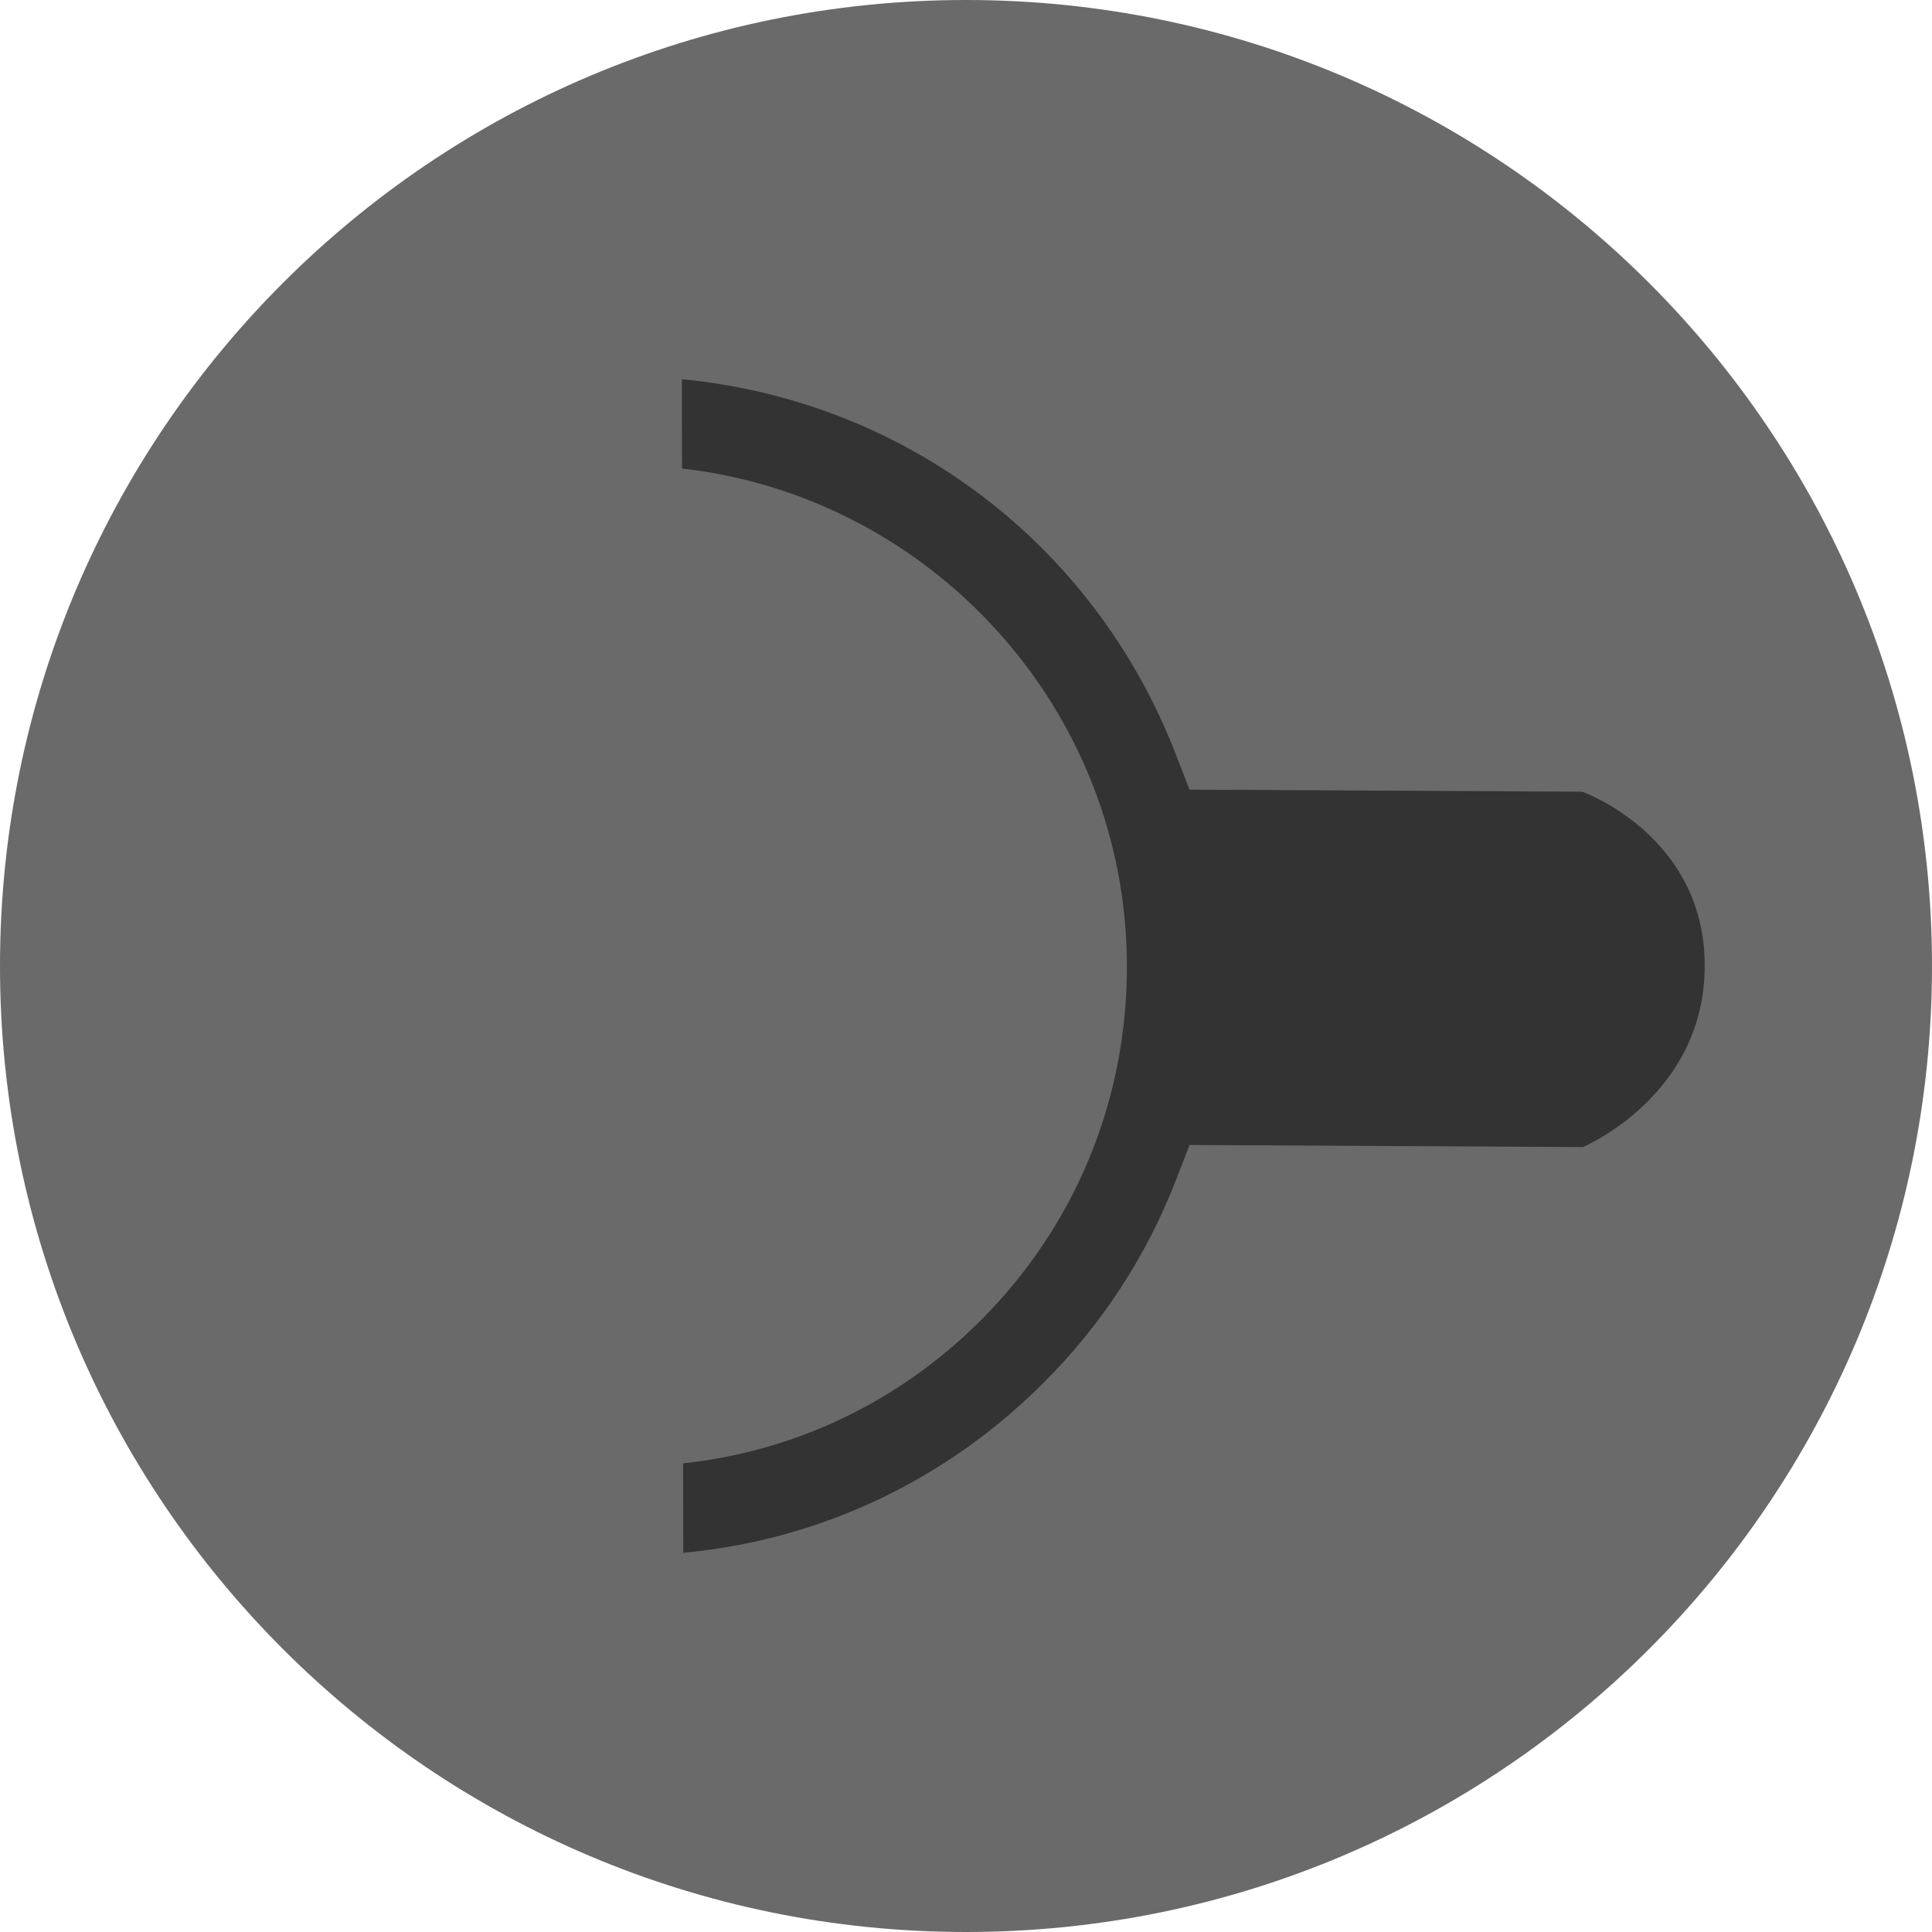
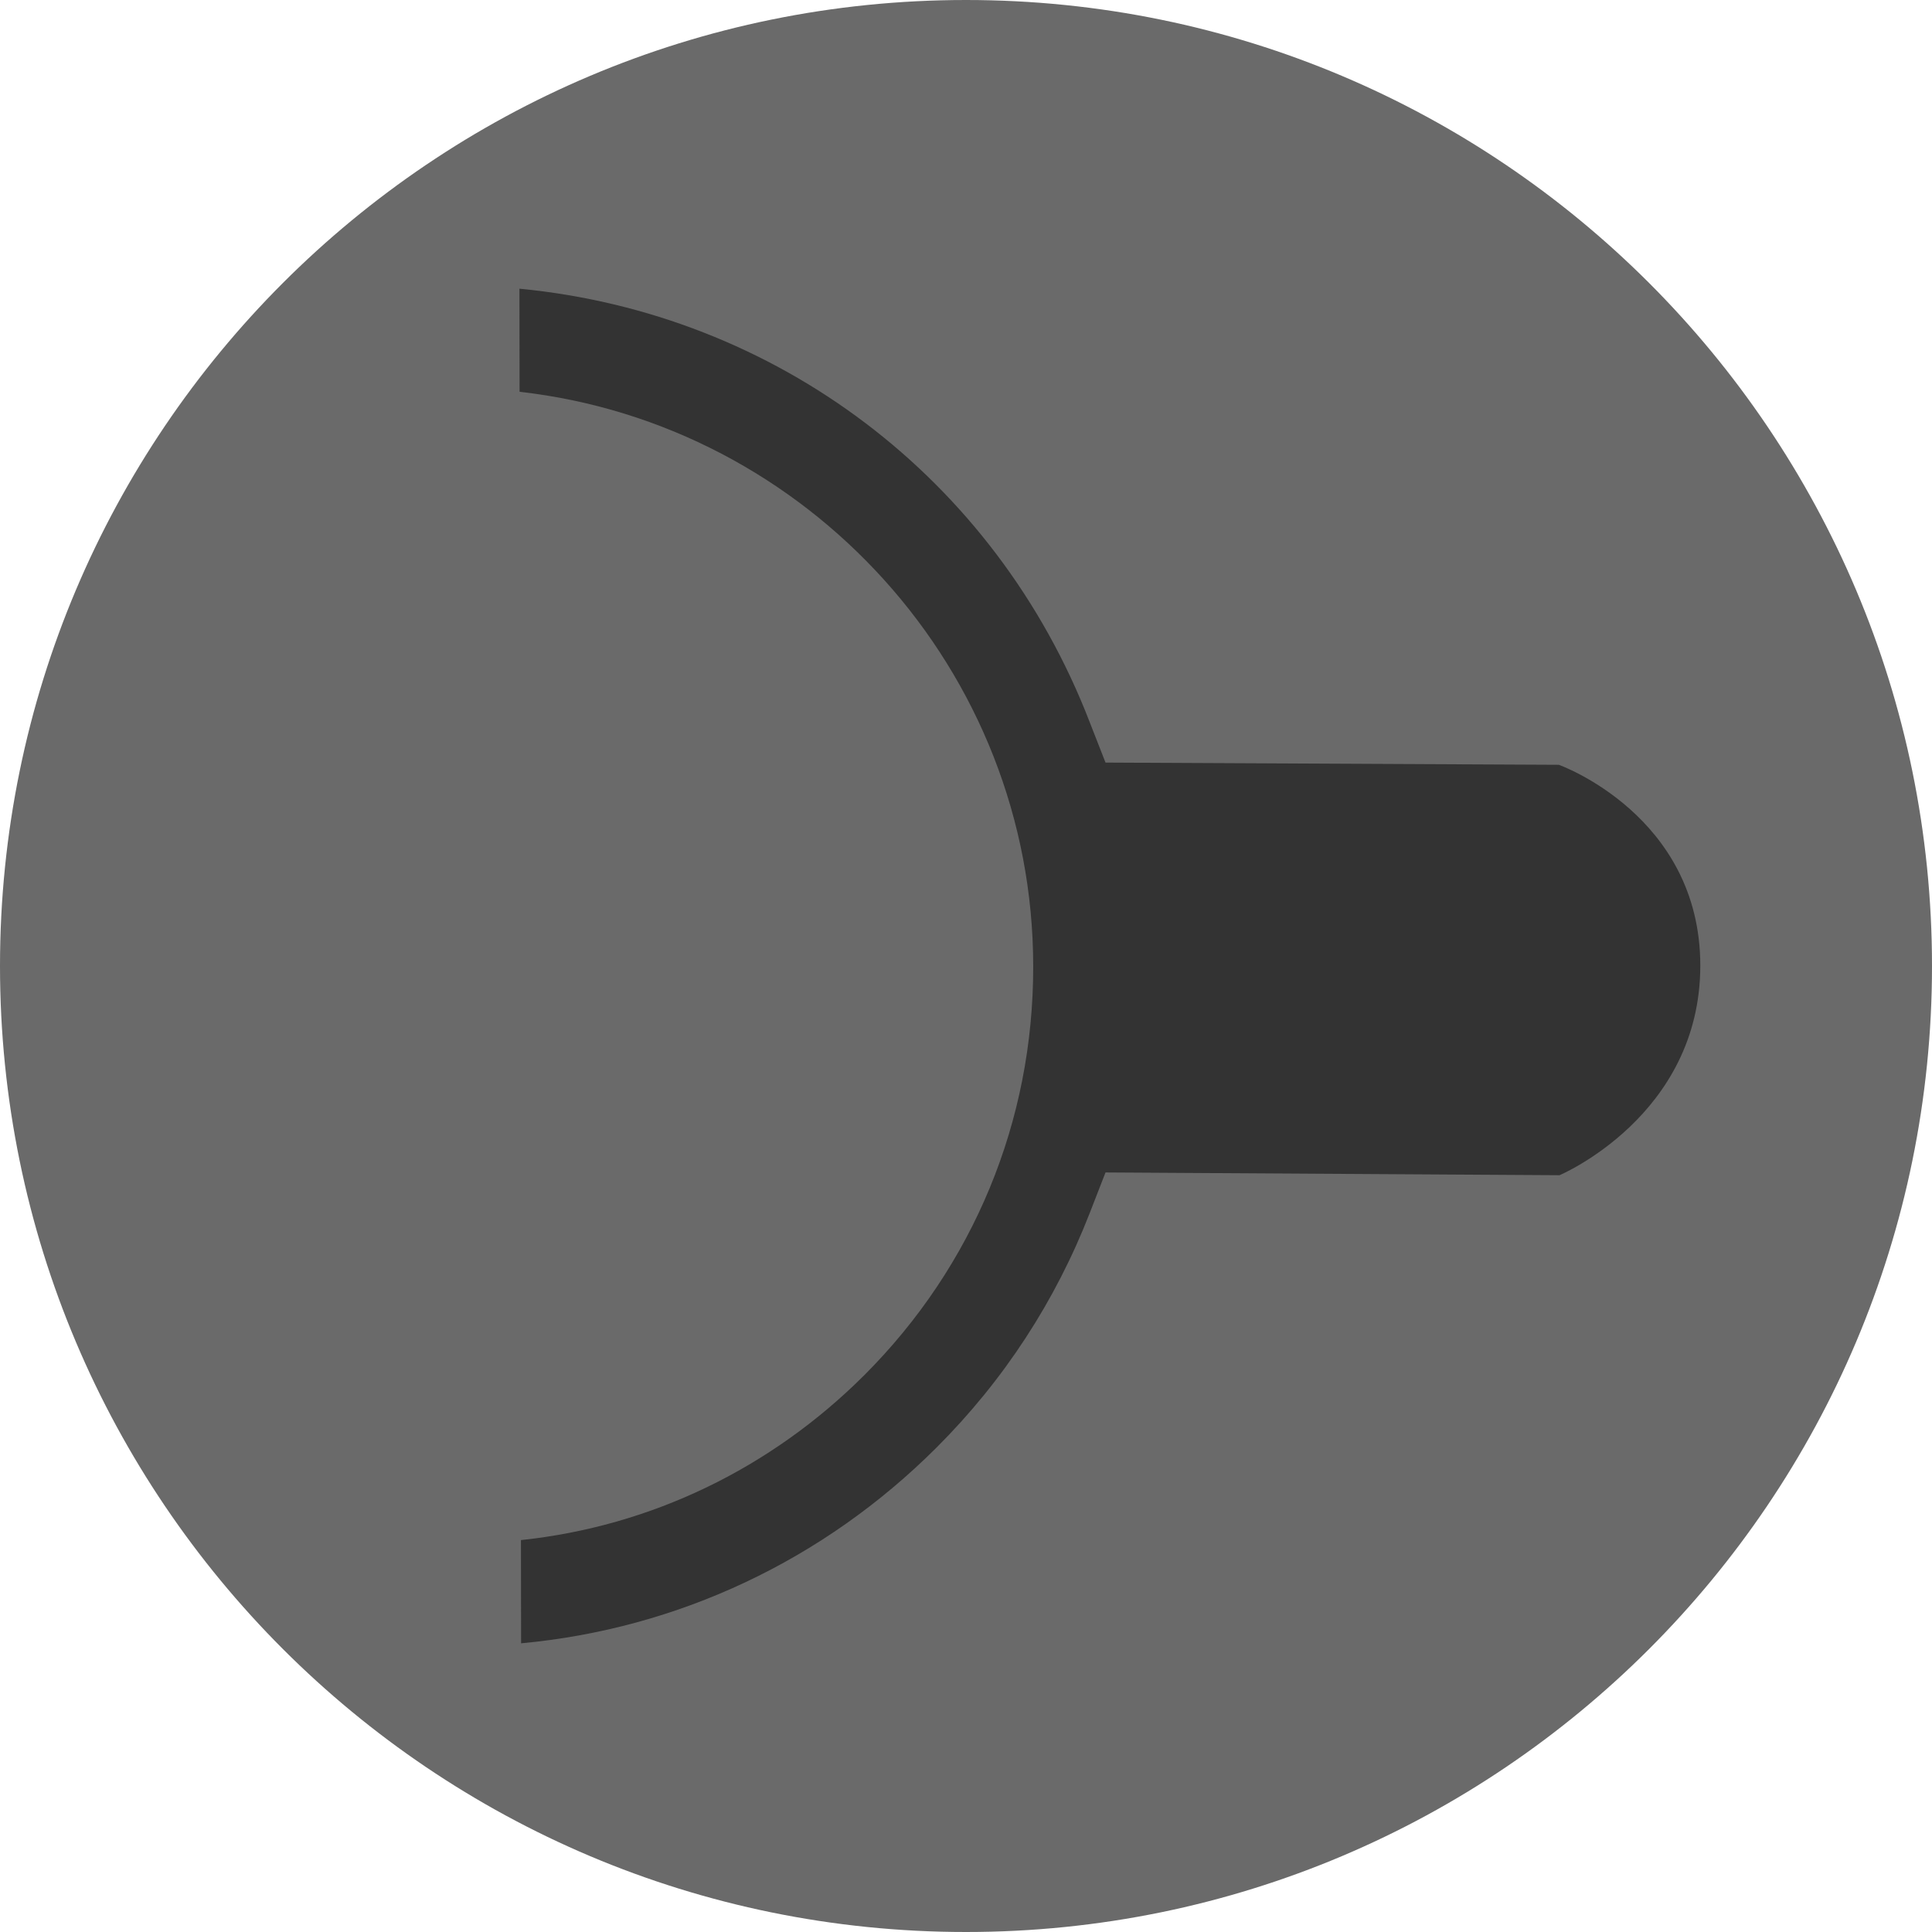
<svg xmlns="http://www.w3.org/2000/svg" version="1.1" id="Layer_1" x="0px" y="0px" width="14px" height="14px" viewBox="0 0 14 14" enable-background="new 0 0 14 14" xml:space="preserve">
+   <circle fill="#6A6A6A" cx="7" cy="7" r="7" />
  <g>
-     <circle fill="#6A6A6A" cx="7" cy="7" r="7" />
-     <g>
-       <path fill="#333333" d="M11.47,8.312c0,0,0.884-0.37,0.883-1.315c0-0.944-0.887-1.26-0.887-1.26L8.62,5.722L8.521,5.468    C7.929,3.935,6.55,2.902,4.941,2.748l0.001,0.647C6.751,3.6,8.166,5.143,8.166,7.003c0.001,0.969-0.374,1.879-1.058,2.564    c-0.588,0.588-1.343,0.95-2.158,1.037l0.001,0.648c0.986-0.091,1.9-0.521,2.608-1.229C7.982,9.602,8.307,9.104,8.522,8.55    L8.62,8.297L11.47,8.312z" />
-     </g>
+     <path fill="#333333" d="M11.301,8.516c0,0,1.02-0.43,1.02-1.519c0-1.09-1.025-1.455-1.025-1.455L8.011,5.526L7.896,5.232   c-0.683-1.77-2.275-2.962-4.132-3.14l0.001,0.747c2.088,0.236,3.722,2.017,3.722,4.165c0.001,1.12-0.432,2.168-1.222,2.959   c-0.678,0.678-1.549,1.098-2.49,1.197l0.001,0.748c1.138-0.105,2.193-0.602,3.01-1.418c0.489-0.488,0.863-1.063,1.111-1.701   l0.114-0.293L11.301,8.516z" />
  </g>
</svg>
